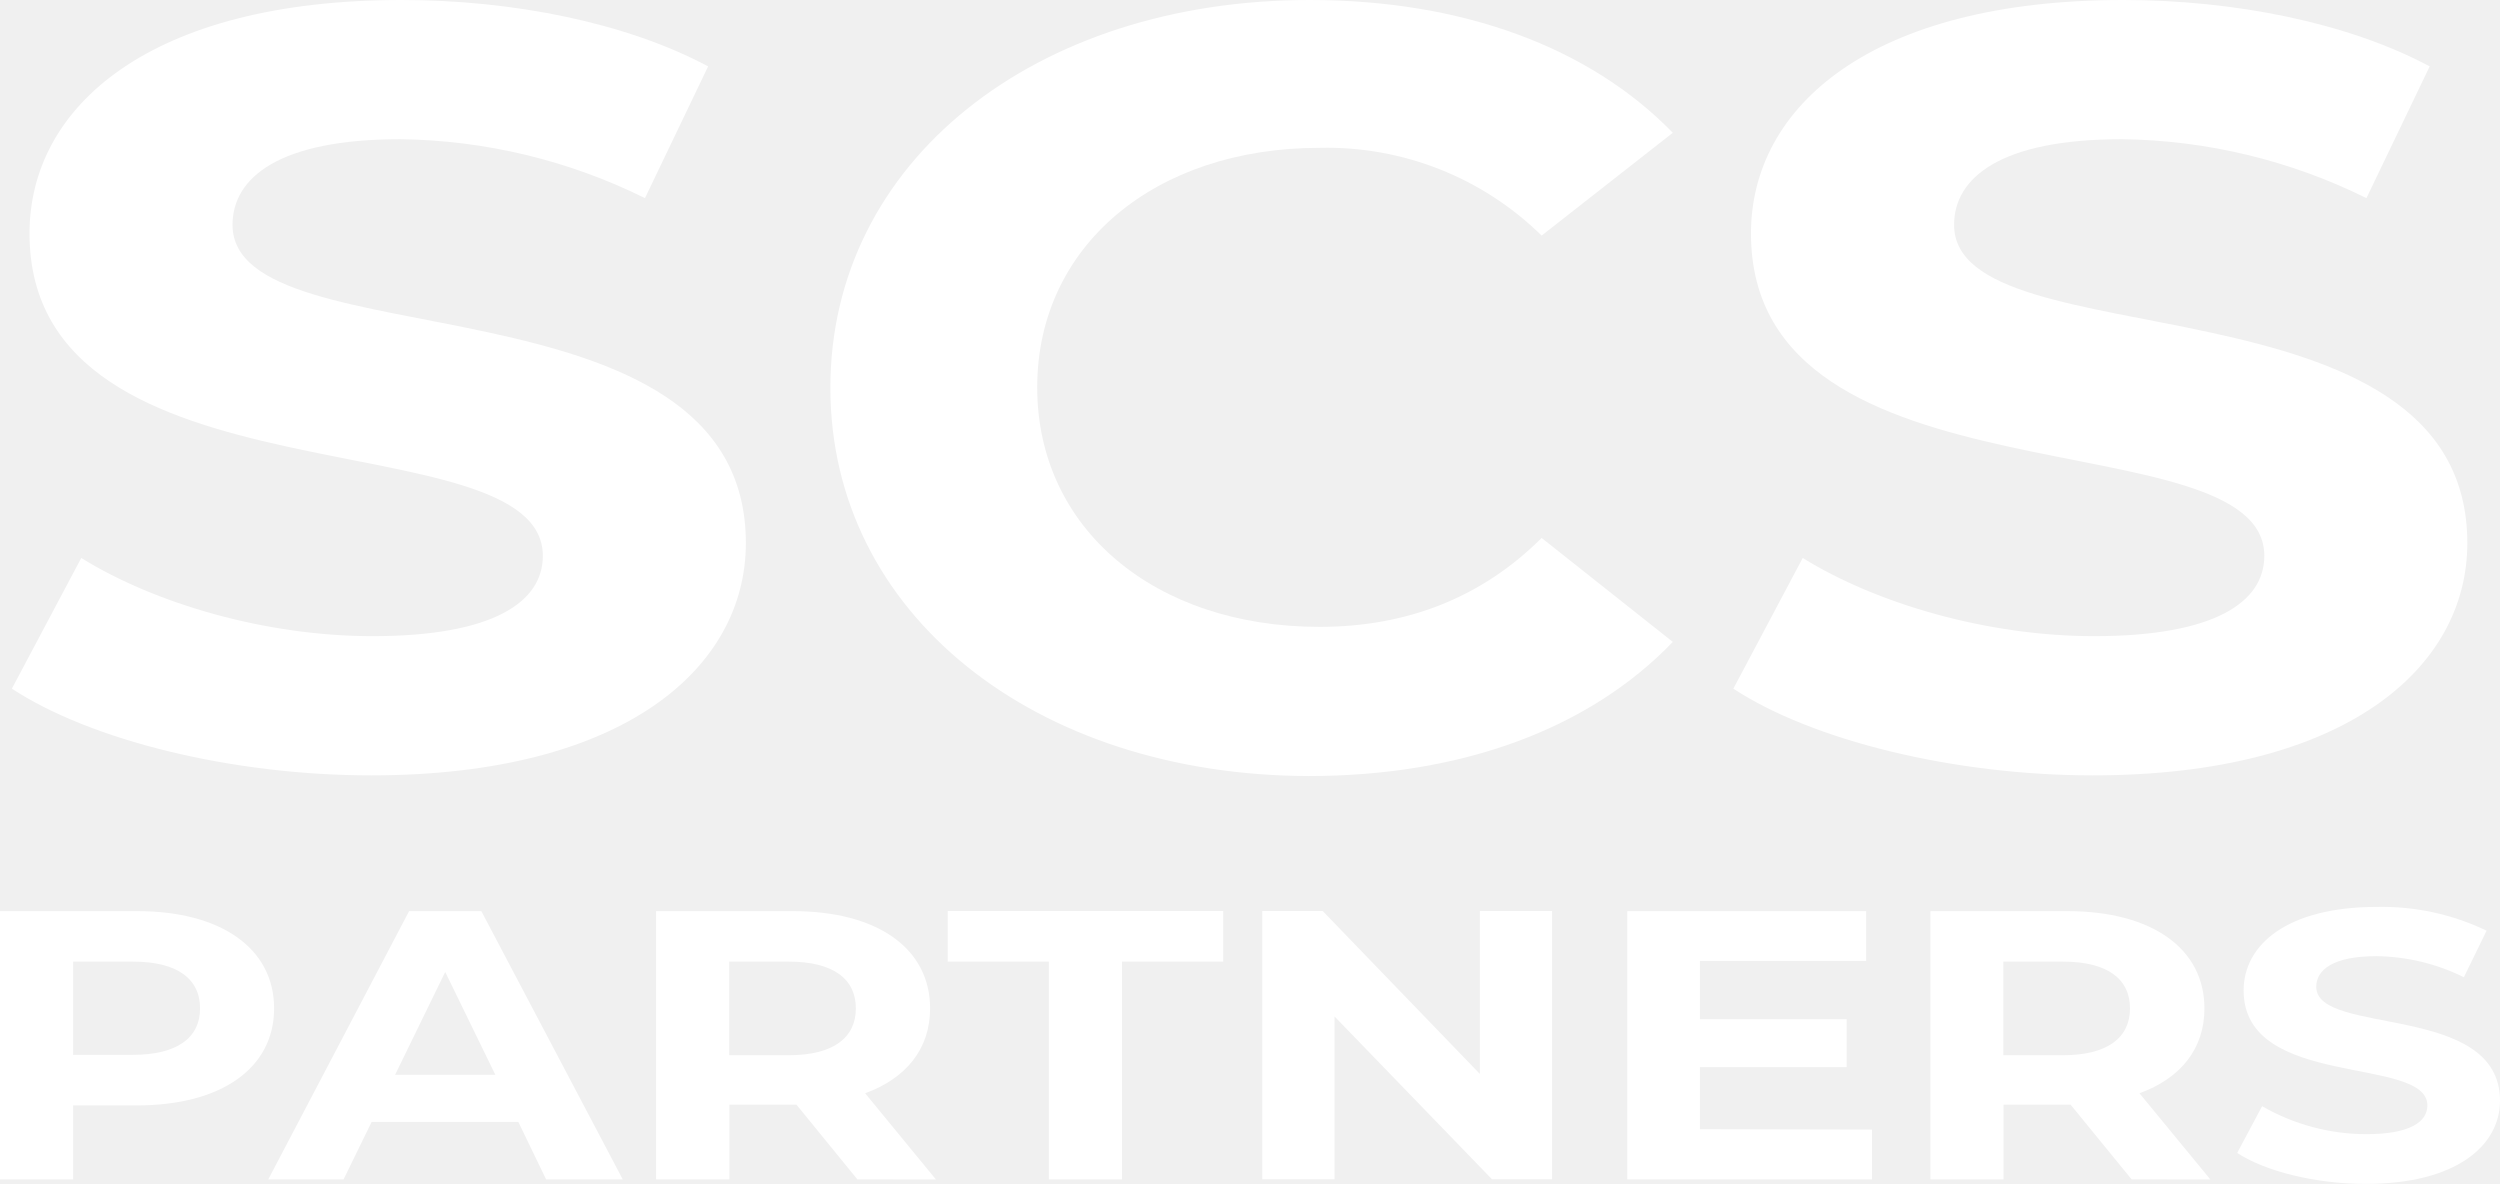
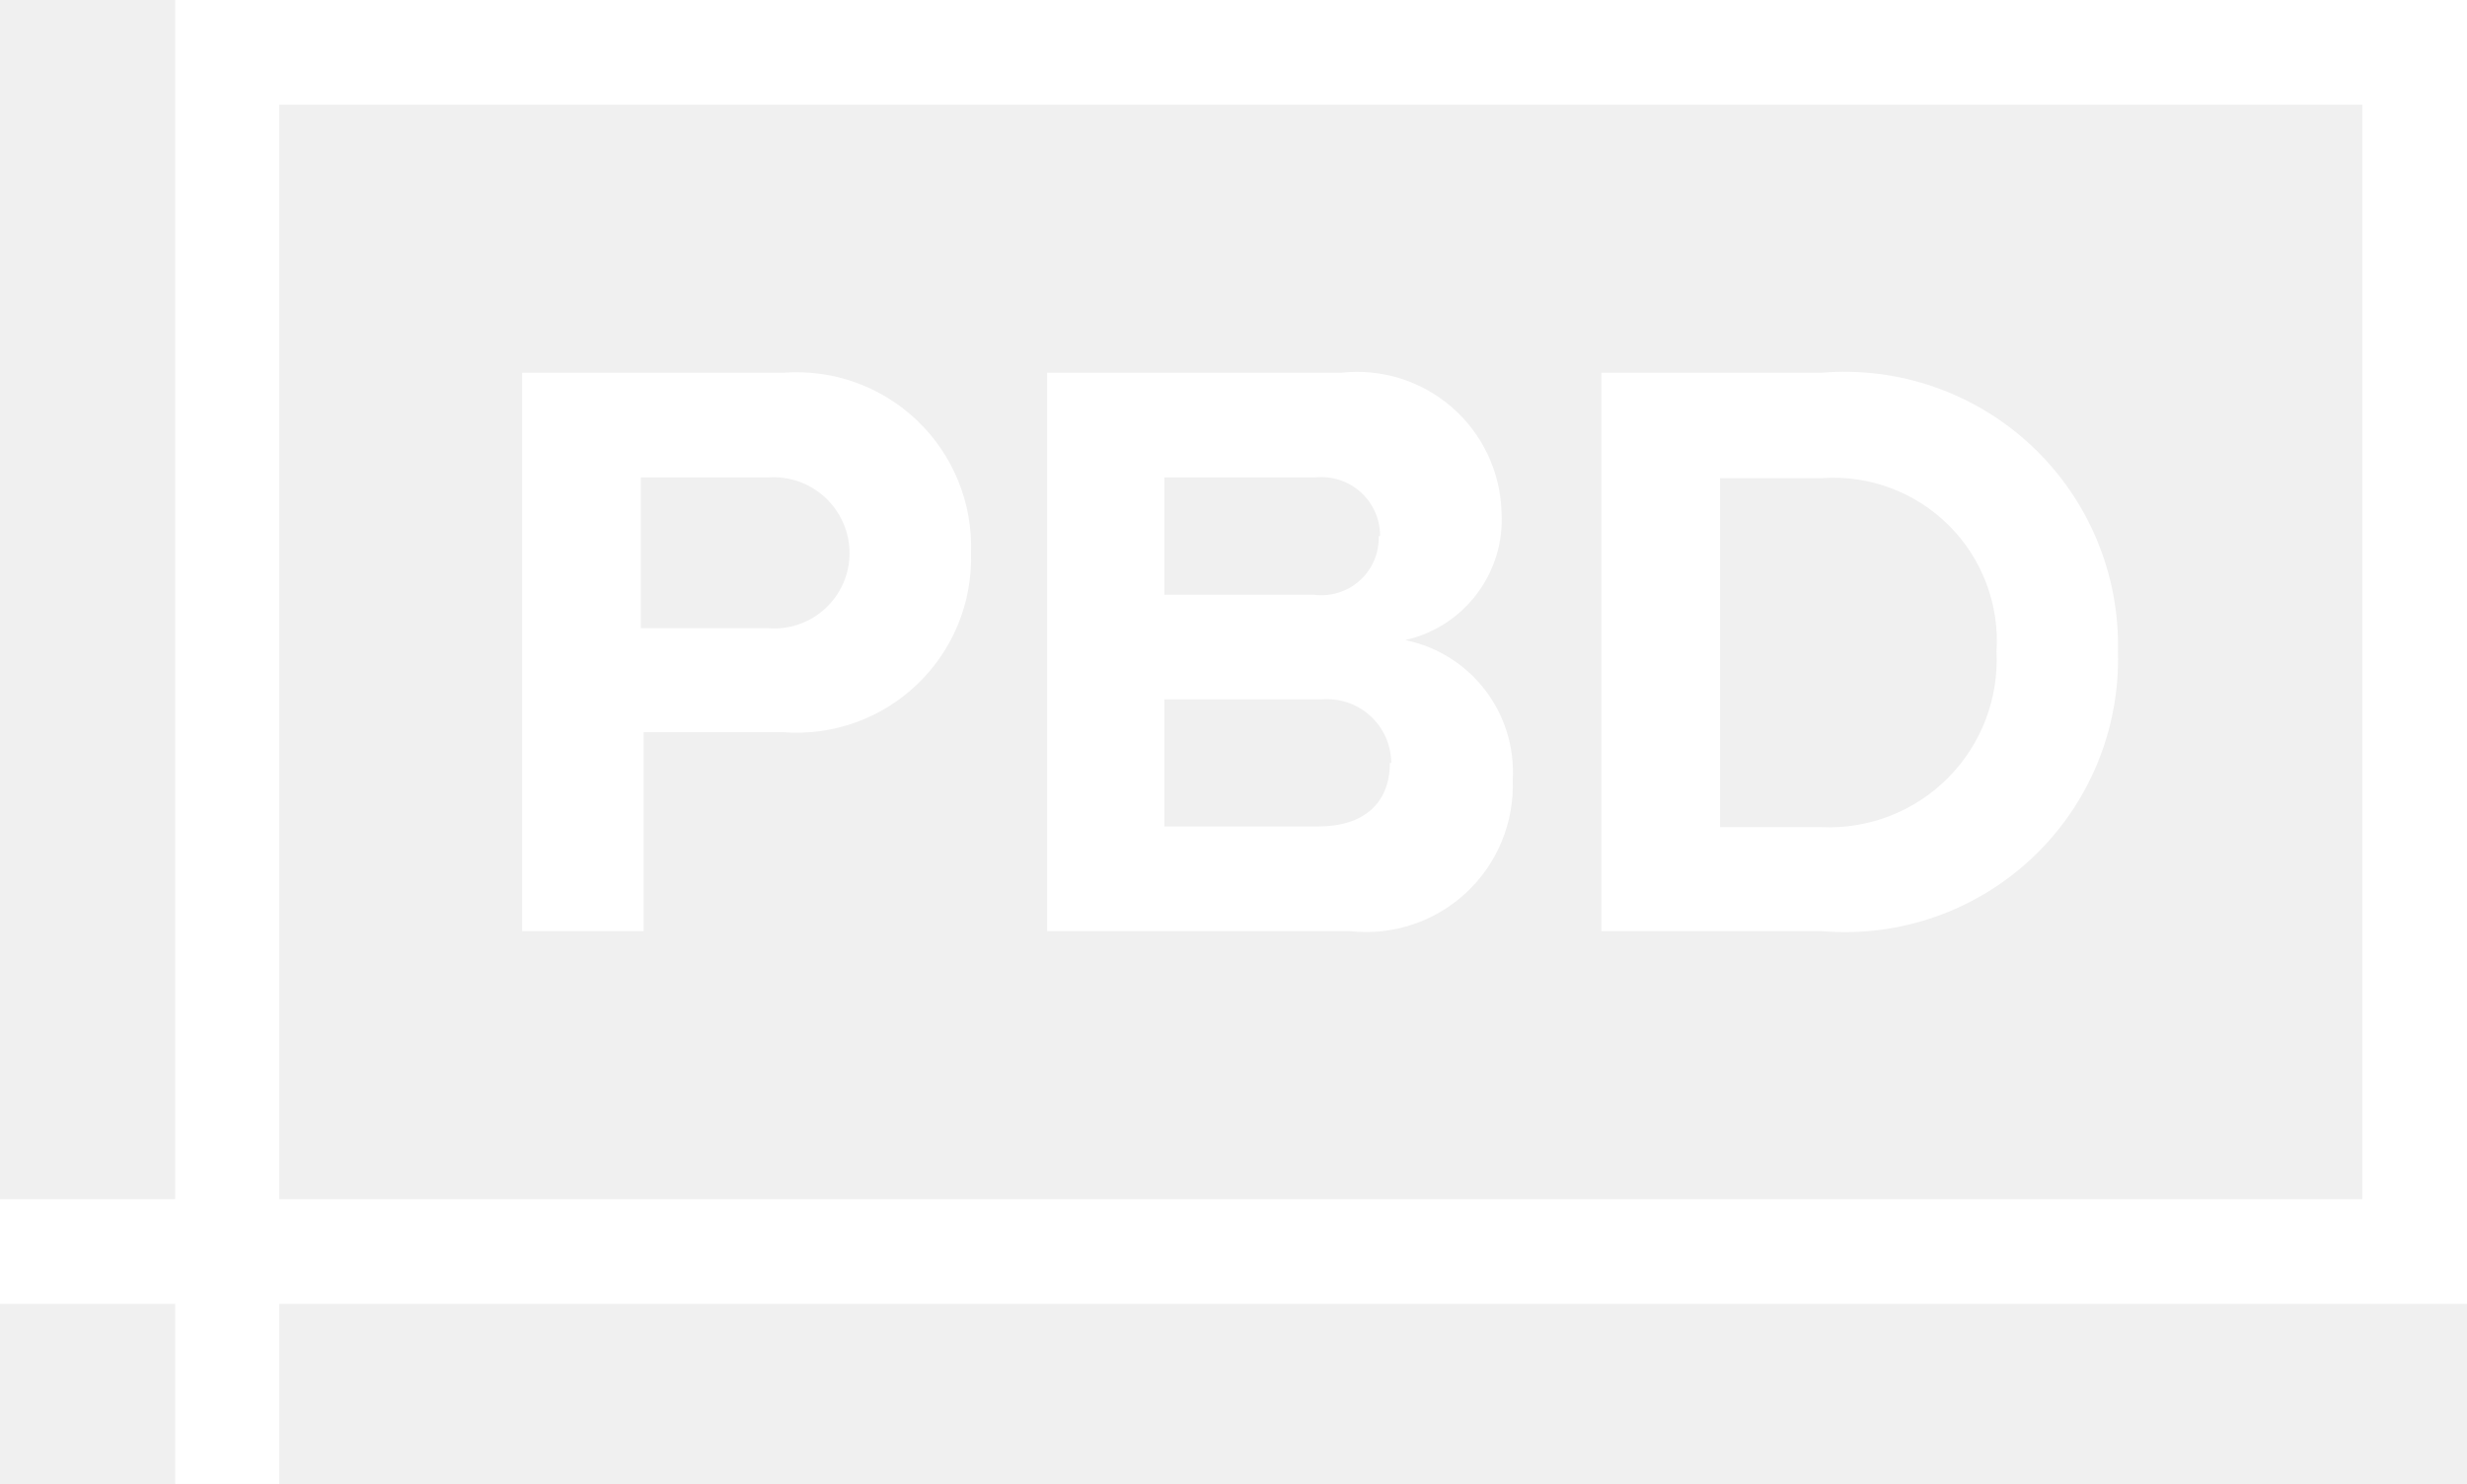
- <svg xmlns="http://www.w3.org/2000/svg" viewBox="0 0 260.94 123.58">
+ <svg xmlns="http://www.w3.org/2000/svg" viewBox="0 0 35.34 21.26">
  <defs>
    <style>.cls-1{fill:#fff;}</style>
  </defs>
  <g id="Layer_2" data-name="Layer 2">
    <g id="Layer_1-2" data-name="Layer 1">
-       <path class="cls-1" d="M1.24,71.88,8.48,58.24c7.76,4.81,19.35,8.16,30.4,8.16,12.64,0,17.78-3.58,17.78-8.38,0-14.65-53.58-4.59-53.58-33.65C3.08,11.07,15.72,0,41.91,0c11.59,0,23.43,2.35,32,6.93L67.32,20.68a59.17,59.17,0,0,0-25.54-6.15c-12.64,0-17.51,4-17.51,8.94,0,14.43,53.58,4.48,53.58,33.21,0,13.07-12.77,24.25-39.1,24.25C24.14,80.93,9.4,77.24,1.24,71.88Z" />
-       <path class="cls-1" d="M86.67,40.47C86.67,16.88,108,0,136.69,0c15.93,0,29.23,4.92,37.91,13.86L160.91,24.59a32,32,0,0,0-23.17-9.16c-17.24,0-29.48,10.28-29.48,25s12.24,25,29.48,25c9.22,0,17-3.13,23.17-9.28L174.6,67c-8.68,9.05-22,14-38,14C108,80.93,86.67,64.05,86.67,40.47Z" />
-       <path class="cls-1" d="M180.92,71.88l7.24-13.64c7.77,4.81,19.35,8.16,30.41,8.16,12.64,0,17.77-3.58,17.77-8.38,0-14.65-53.58-4.59-53.58-33.65C182.76,11.07,195.4,0,221.6,0c11.58,0,23.43,2.35,32,6.93L247,20.68a59.09,59.09,0,0,0-25.53-6.15c-12.64,0-17.51,4-17.51,8.94,0,14.43,53.57,4.48,53.57,33.21,0,13.07-12.76,24.25-39.09,24.25C203.83,80.93,189.08,77.24,180.92,71.88Z" />
-       <path class="cls-1" d="M28.61,105.25c0,6.25-5.52,10.13-14.33,10.13H7.63v7.72H0v-28H14.28C23.09,95.09,28.61,99,28.61,105.25Zm-7.73,0c0-3.08-2.36-4.88-7-4.88H7.63v9.73h6.23C18.52,110.1,20.88,108.3,20.88,105.25Z" />
-       <path class="cls-1" d="M54.1,117.1H38.79l-2.93,6H28l14.7-28h7.54L65,123.1H57Zm-2.4-4.92-5.23-10.73-5.23,10.73Z" />
-       <path class="cls-1" d="M89.49,123.1l-6.36-7.8h-7v7.8H68.48v-28H82.76c8.81,0,14.32,3.88,14.32,10.16,0,4.21-2.5,7.29-6.78,8.85l7.39,9Zm-7.16-22.73H76.11v9.77h6.22c4.67,0,7-1.84,7-4.89S87,100.37,82.33,100.37Z" />
-       <path class="cls-1" d="M109.48,100.37H98.92V95.09h28.75v5.28H117.11V123.1h-7.63Z" />
-       <path class="cls-1" d="M162,95.09v28h-6.27l-16.44-17v17h-7.54v-28h6.31l16.4,17v-17Z" />
-       <path class="cls-1" d="M195.39,117.9v5.2H169.85v-28h24.93v5.2H177.43v6.08h15.32v5H177.43v6.48Z" />
-       <path class="cls-1" d="M222.49,123.1l-6.37-7.8h-7v7.8h-7.63v-28h14.28c8.81,0,14.32,3.88,14.32,10.16,0,4.21-2.49,7.29-6.78,8.85l7.4,9Zm-7.17-22.73H209.1v9.77h6.22c4.67,0,7-1.84,7-4.89S220,100.37,215.32,100.37Z" />
-       <path class="cls-1" d="M233.51,120.34l2.6-4.88A21.83,21.83,0,0,0,247,118.38c4.53,0,6.36-1.28,6.36-3,0-5.24-19.18-1.64-19.18-12,0-4.76,4.53-8.72,13.91-8.72a25.27,25.27,0,0,1,11.45,2.48L257.17,102a21.18,21.18,0,0,0-9.14-2.2c-4.52,0-6.27,1.44-6.27,3.2,0,5.17,19.18,1.6,19.18,11.89,0,4.68-4.57,8.68-14,8.68C241.71,123.58,236.44,122.26,233.51,120.34Z" />
+       <path class="cls-1" d="M7.48,13.34v-8h3.74a2.5,2.5,0,0,1,2.69,2.58,2.5,2.5,0,0,1-2.69,2.57h-2v2.85Zm4.69-5.42A1.09,1.09,0,0,0,11,6.84H9.18V9H11A1.08,1.08,0,0,0,12.17,7.92Z" />
+       <path class="cls-1" d="M15,13.34v-8h4.21a2.07,2.07,0,0,1,2.3,2,1.77,1.77,0,0,1-1.38,1.83,1.93,1.93,0,0,1,1.54,2,2.1,2.1,0,0,1-2.33,2.17Zm4.77-5.66a.84.84,0,0,0-.93-.84H16.68V8.52h2.14A.82.82,0,0,0,19.75,7.68Zm.16,3.25a.92.92,0,0,0-1-.91H16.68v1.82h2.21C19.53,11.84,19.91,11.51,19.91,10.93Z" />
+       <path class="cls-1" d="M22.94,13.34v-8h3.15a3.92,3.92,0,0,1,4.25,4,3.91,3.91,0,0,1-4.24,4Zm5.66-4a2.34,2.34,0,0,0-2.5-2.49H24.64v5h1.45A2.4,2.4,0,0,0,28.6,9.33Z" />
+       <path class="cls-1" d="M4,21.26H2.51V18.68H0v-1.5H2.51V0H35.34V18.68H4Zm0-4.08H33.84V1.5H4Z" />
    </g>
  </g>
</svg>
